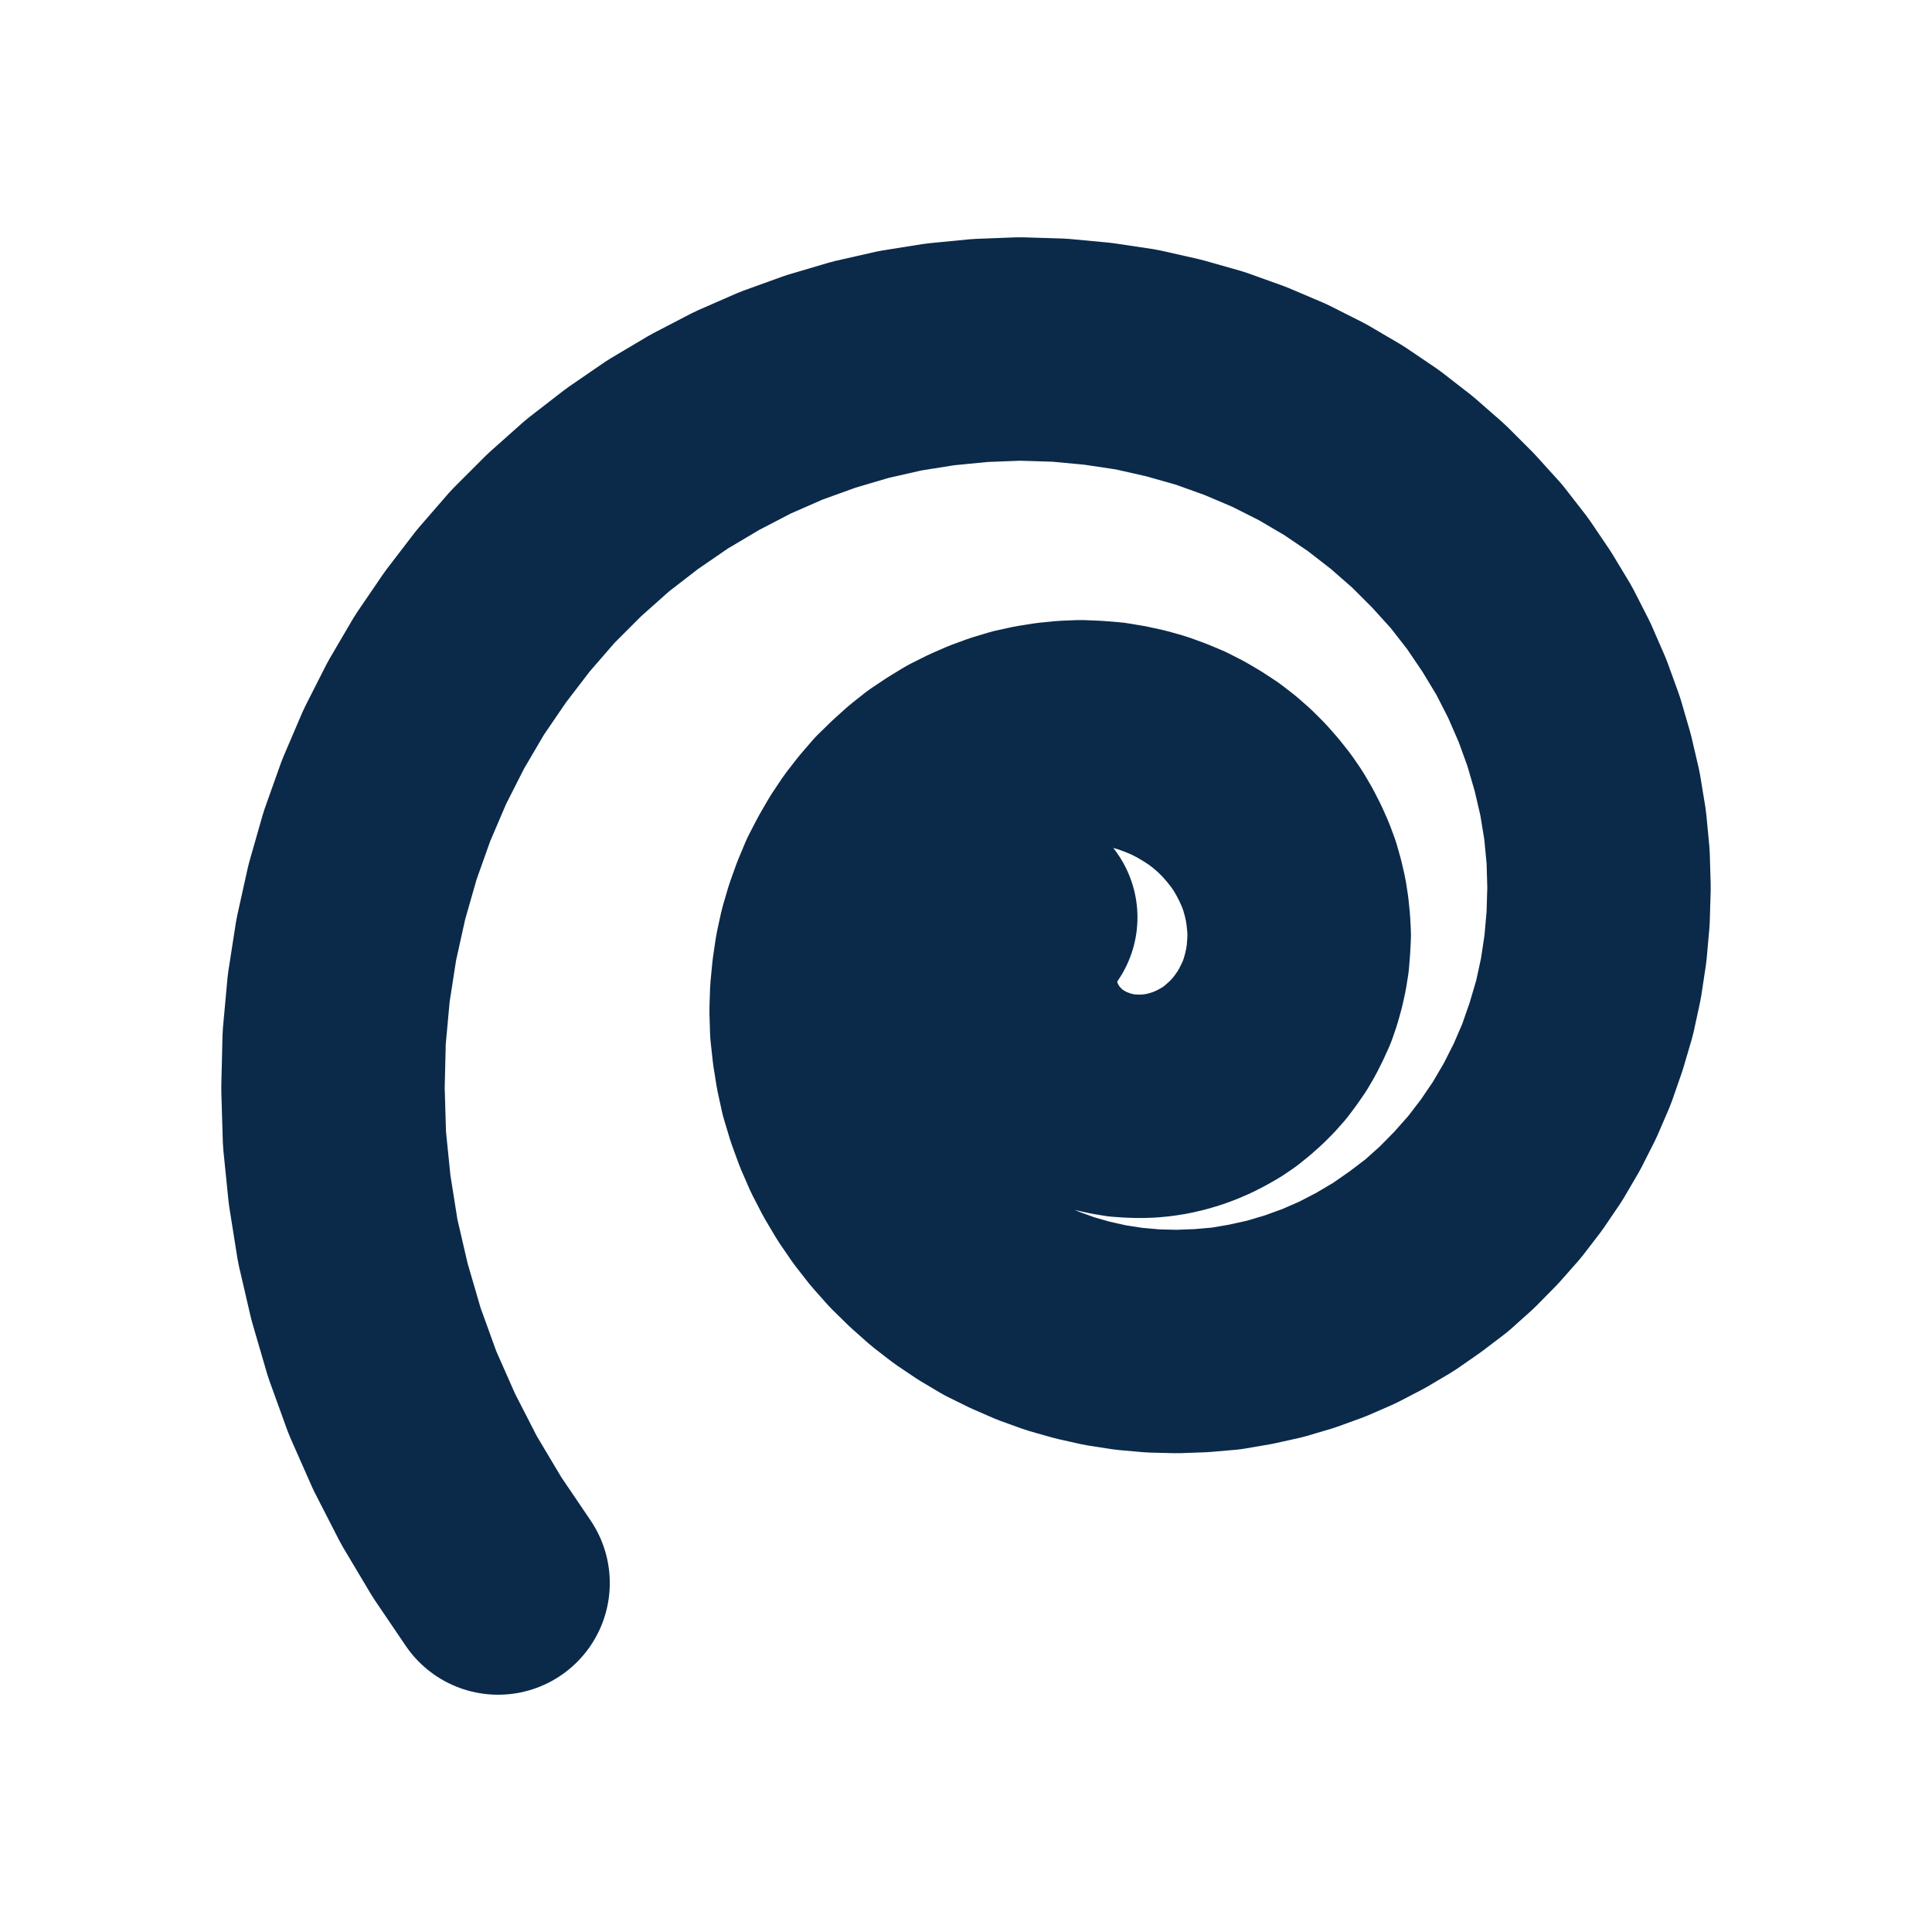
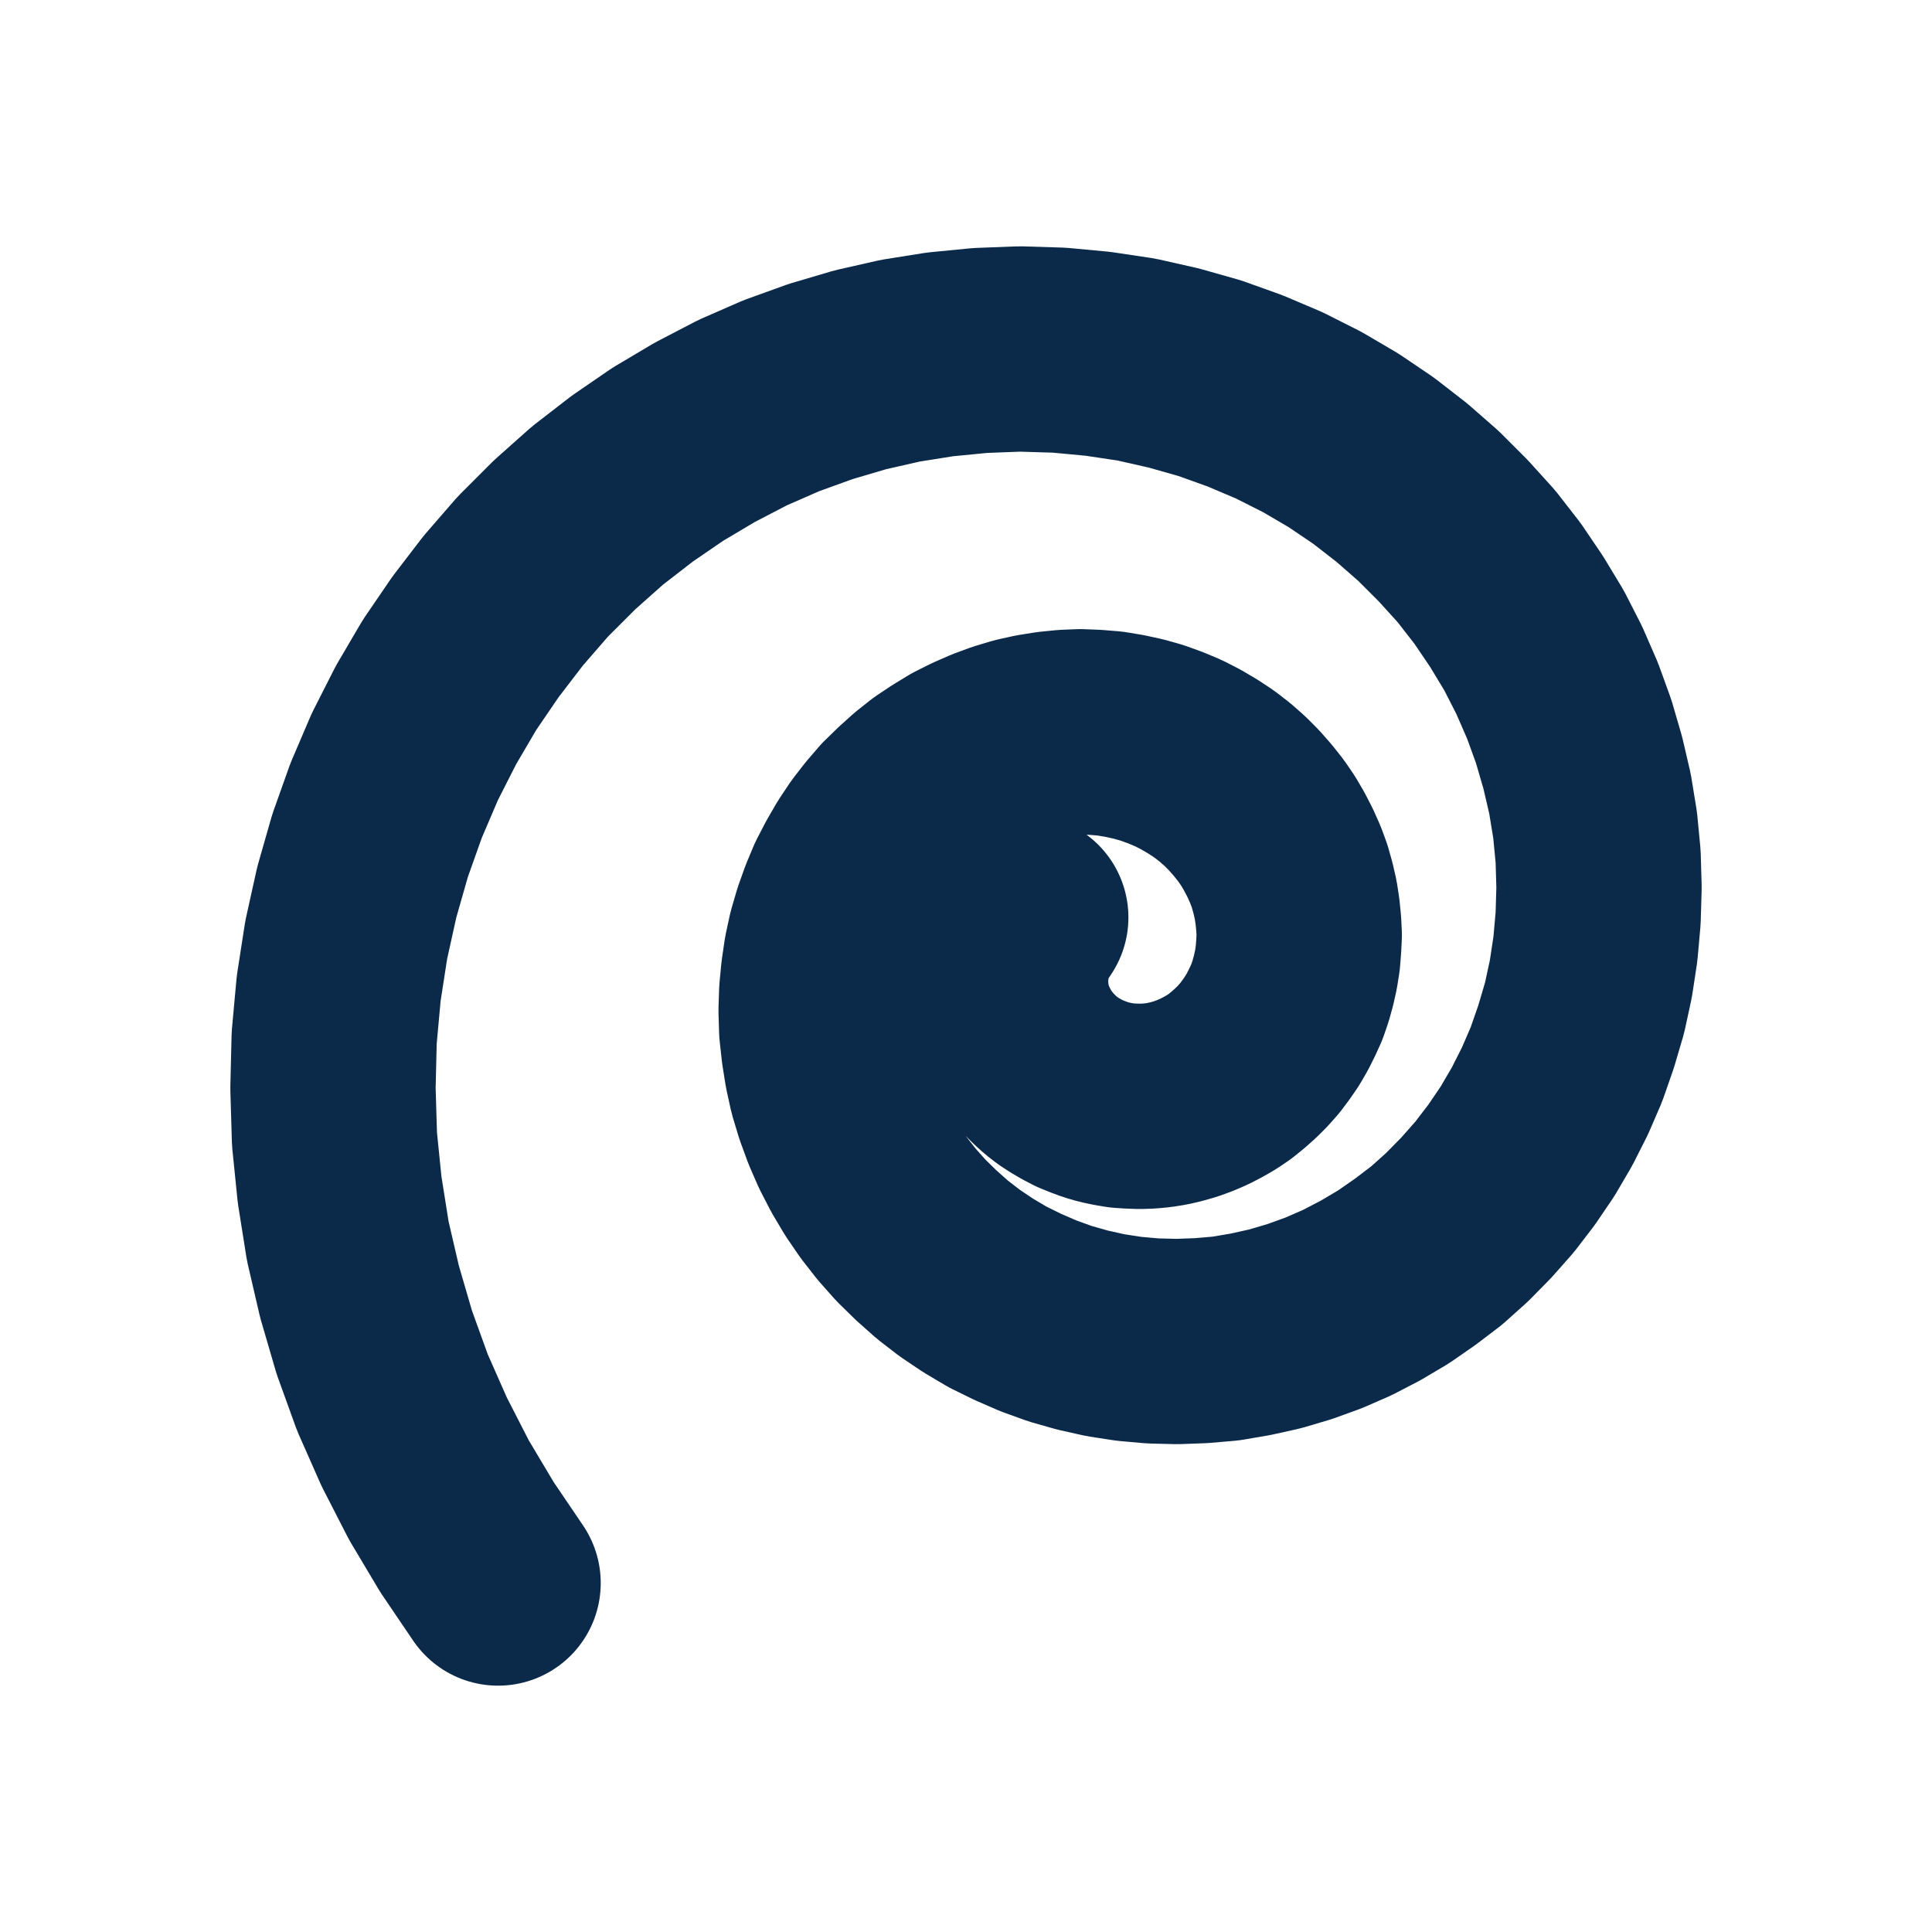
<svg xmlns="http://www.w3.org/2000/svg" viewBox="0 0 64 64">
-   <path d="M16.50 52.44 L15.47 50.92 L14.54 49.36 L13.72 47.76 L13.00 46.13 L12.40 44.47 L11.91 42.79 L11.52 41.11 L11.25 39.41 L11.08 37.73 L11.03 36.05 L11.07 34.38 L11.22 32.74 L11.47 31.13 L11.82 29.55 L12.26 28.01 L12.79 26.52 L13.41 25.07 L14.11 23.69 L14.89 22.36 L15.75 21.10 L16.67 19.90 L17.65 18.77 L18.70 17.72 L19.79 16.75 L20.94 15.86 L22.12 15.05 L23.35 14.32 L24.60 13.67 L25.88 13.11 L27.18 12.64 L28.50 12.25 L29.82 11.95 L31.14 11.74 L32.47 11.61 L33.78 11.56 L35.09 11.60 L36.37 11.72 L37.64 11.91 L38.88 12.19 L40.08 12.53 L41.25 12.95 L42.38 13.43 L43.47 13.98 L44.51 14.59 L45.50 15.26 L46.44 15.99 L47.32 16.76 L48.14 17.58 L48.91 18.43 L49.61 19.33 L50.24 20.26 L50.82 21.22 L51.32 22.20 L51.76 23.21 L52.13 24.23 L52.43 25.26 L52.67 26.29 L52.84 27.33 L52.94 28.37 L52.97 29.40 L52.94 30.42 L52.85 31.43 L52.70 32.42 L52.49 33.39 L52.21 34.34 L51.89 35.26 L51.51 36.14 L51.08 36.99 L50.60 37.81 L50.07 38.59 L49.51 39.32 L48.90 40.01 L48.26 40.66 L47.59 41.26 L46.88 41.80 L46.16 42.30 L45.40 42.75 L44.63 43.15 L43.85 43.49 L43.05 43.78 L42.24 44.02 L41.43 44.20 L40.61 44.34 L39.80 44.41 L38.99 44.44 L38.19 44.42 L37.40 44.35 L36.62 44.23 L35.86 44.06 L35.12 43.85 L34.40 43.59 L33.71 43.29 L33.04 42.96 L32.40 42.58 L31.79 42.17 L31.22 41.73 L30.68 41.25 L30.17 40.75 L29.70 40.22 L29.27 39.67 L28.88 39.10 L28.53 38.51 L28.22 37.91 L27.95 37.29 L27.72 36.66 L27.53 36.03 L27.39 35.39 L27.29 34.76 L27.22 34.12 L27.20 33.48 L27.22 32.86 L27.28 32.24 L27.37 31.63 L27.50 31.03 L27.67 30.45 L27.87 29.89 L28.10 29.34 L28.37 28.82 L28.66 28.32 L28.98 27.84 L29.33 27.39 L29.70 26.96 L30.10 26.57 L30.51 26.20 L30.94 25.86 L31.39 25.56 L31.85 25.28 L32.33 25.04 L32.81 24.83 L33.30 24.65 L33.80 24.50 L34.30 24.39 L34.80 24.31 L35.30 24.26 L35.79 24.24 L36.28 24.26 L36.77 24.30 L37.25 24.38 L37.71 24.48 L38.17 24.61 L38.61 24.77 L39.04 24.95 L39.45 25.16 L39.84 25.39 L40.22 25.64 L40.57 25.91 L40.90 26.20 L41.21 26.51 L41.50 26.84 L41.77 27.18 L42.01 27.53 L42.22 27.89 L42.41 28.26 L42.58 28.64 L42.72 29.02 L42.83 29.41 L42.92 29.80 L42.98 30.19 L43.02 30.59 L43.04 30.98 L43.02 31.36 L42.99 31.74 L42.93 32.12 L42.85 32.48 L42.75 32.84 L42.63 33.19 L42.48 33.52 L42.32 33.84 L42.14 34.15 L41.94 34.44 L41.73 34.72 L41.50 34.98 L41.26 35.22 L41.00 35.45 L40.74 35.66 L40.46 35.85 L40.18 36.01 L39.89 36.16 L39.59 36.29 L39.29 36.40 L38.98 36.49 L38.68 36.56 L38.37 36.61 L38.06 36.64 L37.76 36.65 L37.46 36.64 L37.16 36.62 L36.86 36.57 L36.58 36.51 L36.30 36.43 L36.03 36.33 L35.76 36.22 L35.51 36.09 L35.27 35.95 L35.04 35.80 L34.82 35.63 L34.62 35.45 L34.43 35.26 L34.25 35.06 L34.09 34.85 L33.94 34.64 L33.81 34.41 L33.69 34.19 L33.59 33.95 L33.50 33.72 L33.43 33.48 L33.38 33.24 L33.34 33.00 L33.32 32.76 L33.31 32.52 L33.31 32.28 L33.34 32.05 L33.37 31.82 L33.42 31.59 L33.48 31.37 L33.56 31.16 L33.65 30.95 L33.75 30.76 L33.86 30.57 L33.98 30.39" fill="none" stroke="#0B2A4A" stroke-width="7.4" stroke-linecap="round" stroke-linejoin="round" />
+   <path d="M16.50 52.44 L15.47 50.92 L14.54 49.36 L13.72 47.76 L13.00 46.13 L12.40 44.47 L11.91 42.79 L11.52 41.11 L11.25 39.41 L11.08 37.73 L11.03 36.05 L11.07 34.38 L11.22 32.74 L11.47 31.13 L11.82 29.55 L12.26 28.01 L12.79 26.52 L13.41 25.07 L14.11 23.69 L14.89 22.36 L15.75 21.10 L16.67 19.90 L17.65 18.77 L18.70 17.72 L19.79 16.75 L20.94 15.86 L22.12 15.05 L23.35 14.32 L24.60 13.67 L25.88 13.11 L27.18 12.64 L28.50 12.25 L29.82 11.95 L31.14 11.74 L32.47 11.61 L33.78 11.56 L35.09 11.60 L36.37 11.72 L37.64 11.91 L38.88 12.19 L40.08 12.53 L41.25 12.95 L42.38 13.43 L43.47 13.98 L44.51 14.59 L45.50 15.26 L46.44 15.99 L47.32 16.76 L48.14 17.58 L48.91 18.43 L49.61 19.33 L50.24 20.26 L50.82 21.22 L51.32 22.20 L51.76 23.21 L52.13 24.23 L52.43 25.26 L52.67 26.29 L52.84 27.33 L52.94 28.37 L52.97 29.40 L52.94 30.42 L52.85 31.43 L52.70 32.42 L52.49 33.39 L52.21 34.34 L51.89 35.26 L51.51 36.14 L51.08 36.99 L50.60 37.81 L50.07 38.59 L49.51 39.32 L48.90 40.01 L48.26 40.66 L47.59 41.26 L46.88 41.80 L46.16 42.30 L45.40 42.75 L44.63 43.15 L43.85 43.49 L43.05 43.78 L42.24 44.02 L41.43 44.20 L40.61 44.34 L39.80 44.41 L38.99 44.44 L38.19 44.42 L37.40 44.35 L36.62 44.23 L35.86 44.06 L35.12 43.85 L34.40 43.59 L33.71 43.29 L33.04 42.96 L32.40 42.58 L31.79 42.17 L31.22 41.73 L30.68 41.25 L30.17 40.75 L29.70 40.22 L29.27 39.67 L28.88 39.10 L28.53 38.51 L28.22 37.91 L27.95 37.29 L27.72 36.66 L27.53 36.03 L27.39 35.39 L27.29 34.76 L27.22 34.12 L27.20 33.48 L27.22 32.86 L27.28 32.24 L27.37 31.63 L27.50 31.03 L27.67 30.45 L27.87 29.89 L28.10 29.34 L28.37 28.82 L28.66 28.32 L28.98 27.84 L29.33 27.39 L29.70 26.96 L30.10 26.57 L30.51 26.20 L30.94 25.86 L31.39 25.56 L31.85 25.28 L32.33 25.04 L32.81 24.83 L33.30 24.65 L33.80 24.50 L34.30 24.39 L34.80 24.31 L35.30 24.26 L35.79 24.24 L36.28 24.26 L36.77 24.30 L37.25 24.38 L37.71 24.48 L38.17 24.61 L38.61 24.77 L39.04 24.95 L39.45 25.16 L39.84 25.39 L40.22 25.64 L40.57 25.91 L40.90 26.20 L41.21 26.51 L41.50 26.84 L41.77 27.18 L42.01 27.53 L42.22 27.89 L42.41 28.26 L42.58 28.64 L42.72 29.02 L42.83 29.41 L42.92 29.80 L42.98 30.19 L43.02 30.59 L43.04 30.98 L43.02 31.36 L42.99 31.74 L42.93 32.12 L42.85 32.48 L42.75 32.84 L42.63 33.19 L42.48 33.52 L42.32 33.84 L42.14 34.15 L41.94 34.44 L41.73 34.72 L41.50 34.98 L41.26 35.22 L41.00 35.45 L40.74 35.66 L40.46 35.85 L40.18 36.01 L39.89 36.16 L39.59 36.29 L39.29 36.40 L38.98 36.49 L38.68 36.56 L38.37 36.61 L38.06 36.64 L37.76 36.65 L37.46 36.64 L37.16 36.62 L36.86 36.57 L36.58 36.51 L36.30 36.43 L36.03 36.33 L35.76 36.22 L35.51 36.09 L35.27 35.95 L35.04 35.80 L34.82 35.63 L34.62 35.45 L34.43 35.26 L34.25 35.06 L34.09 34.85 L33.94 34.64 L33.81 34.41 L33.69 34.19 L33.59 33.95 L33.50 33.72 L33.43 33.48 L33.38 33.24 L33.34 33.00 L33.32 32.76 L33.31 32.52 L33.31 32.28 L33.34 32.05 L33.37 31.82 L33.42 31.59 L33.48 31.37 L33.56 31.16 L33.65 30.95 L33.75 30.76 L33.86 30.57 L33.98 30.39" fill="none" stroke="#0B2A4A" stroke-width="6.8" stroke-linecap="round" stroke-linejoin="round" />
</svg>
